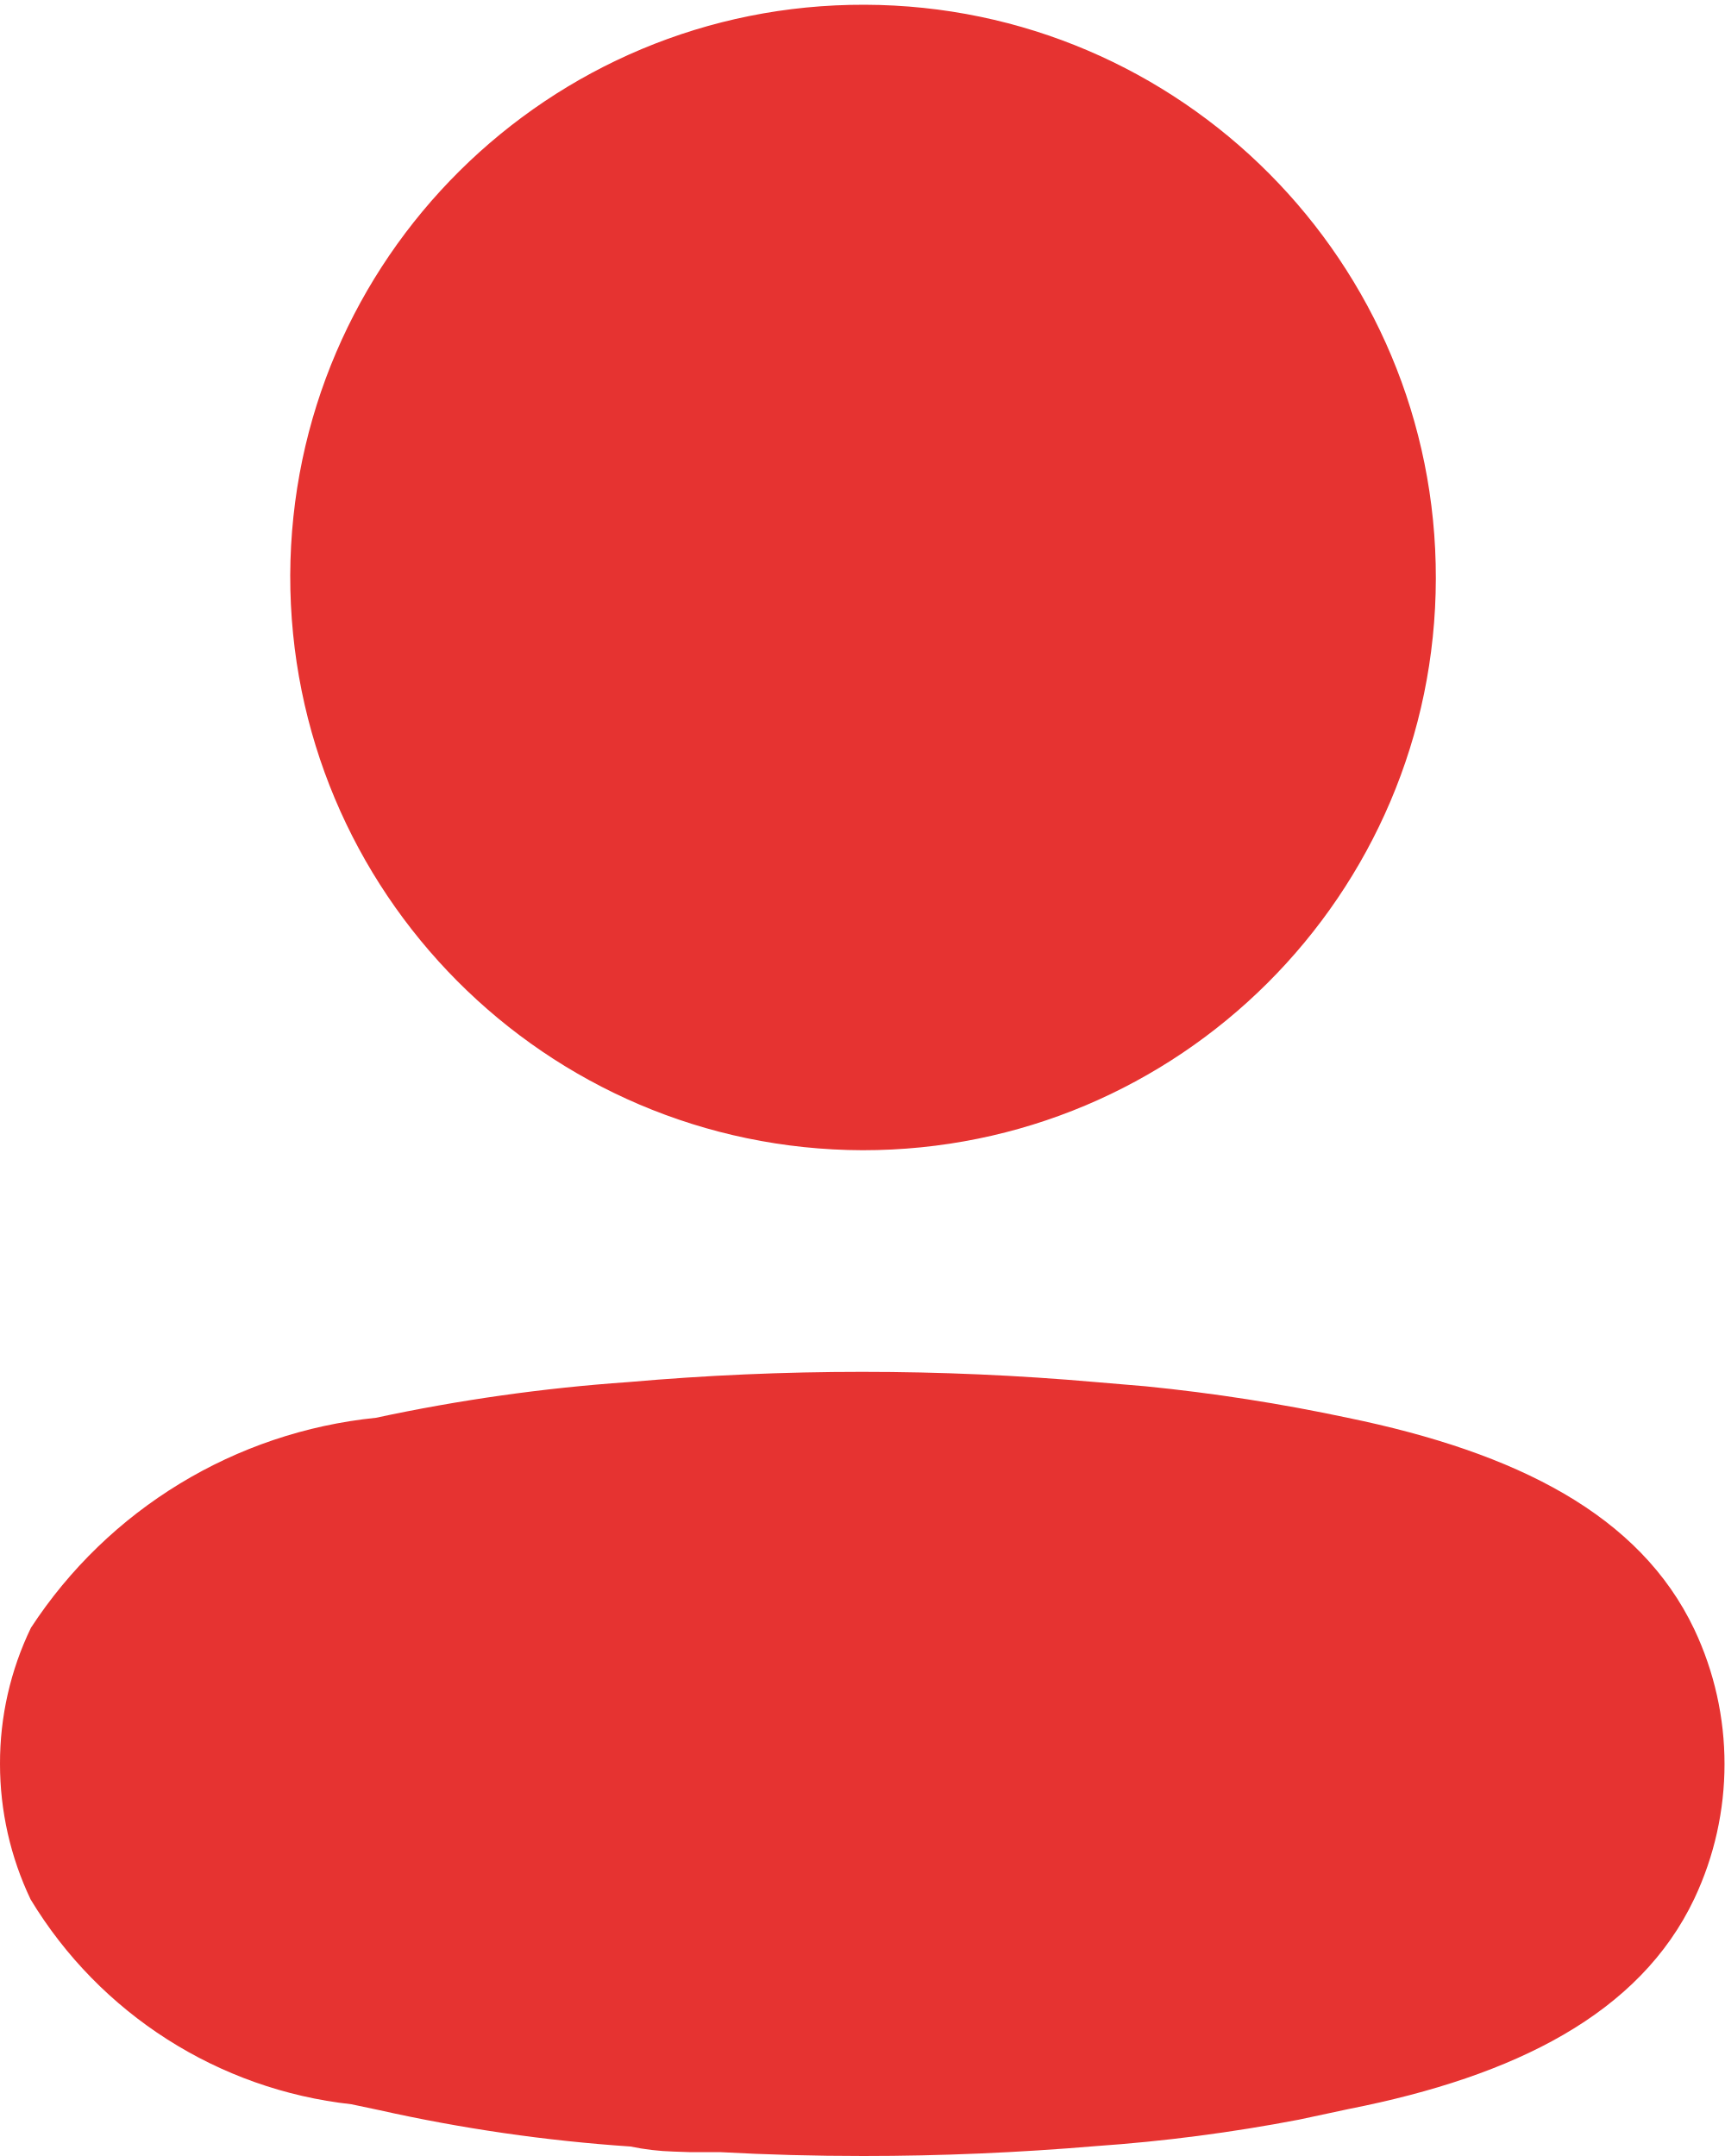
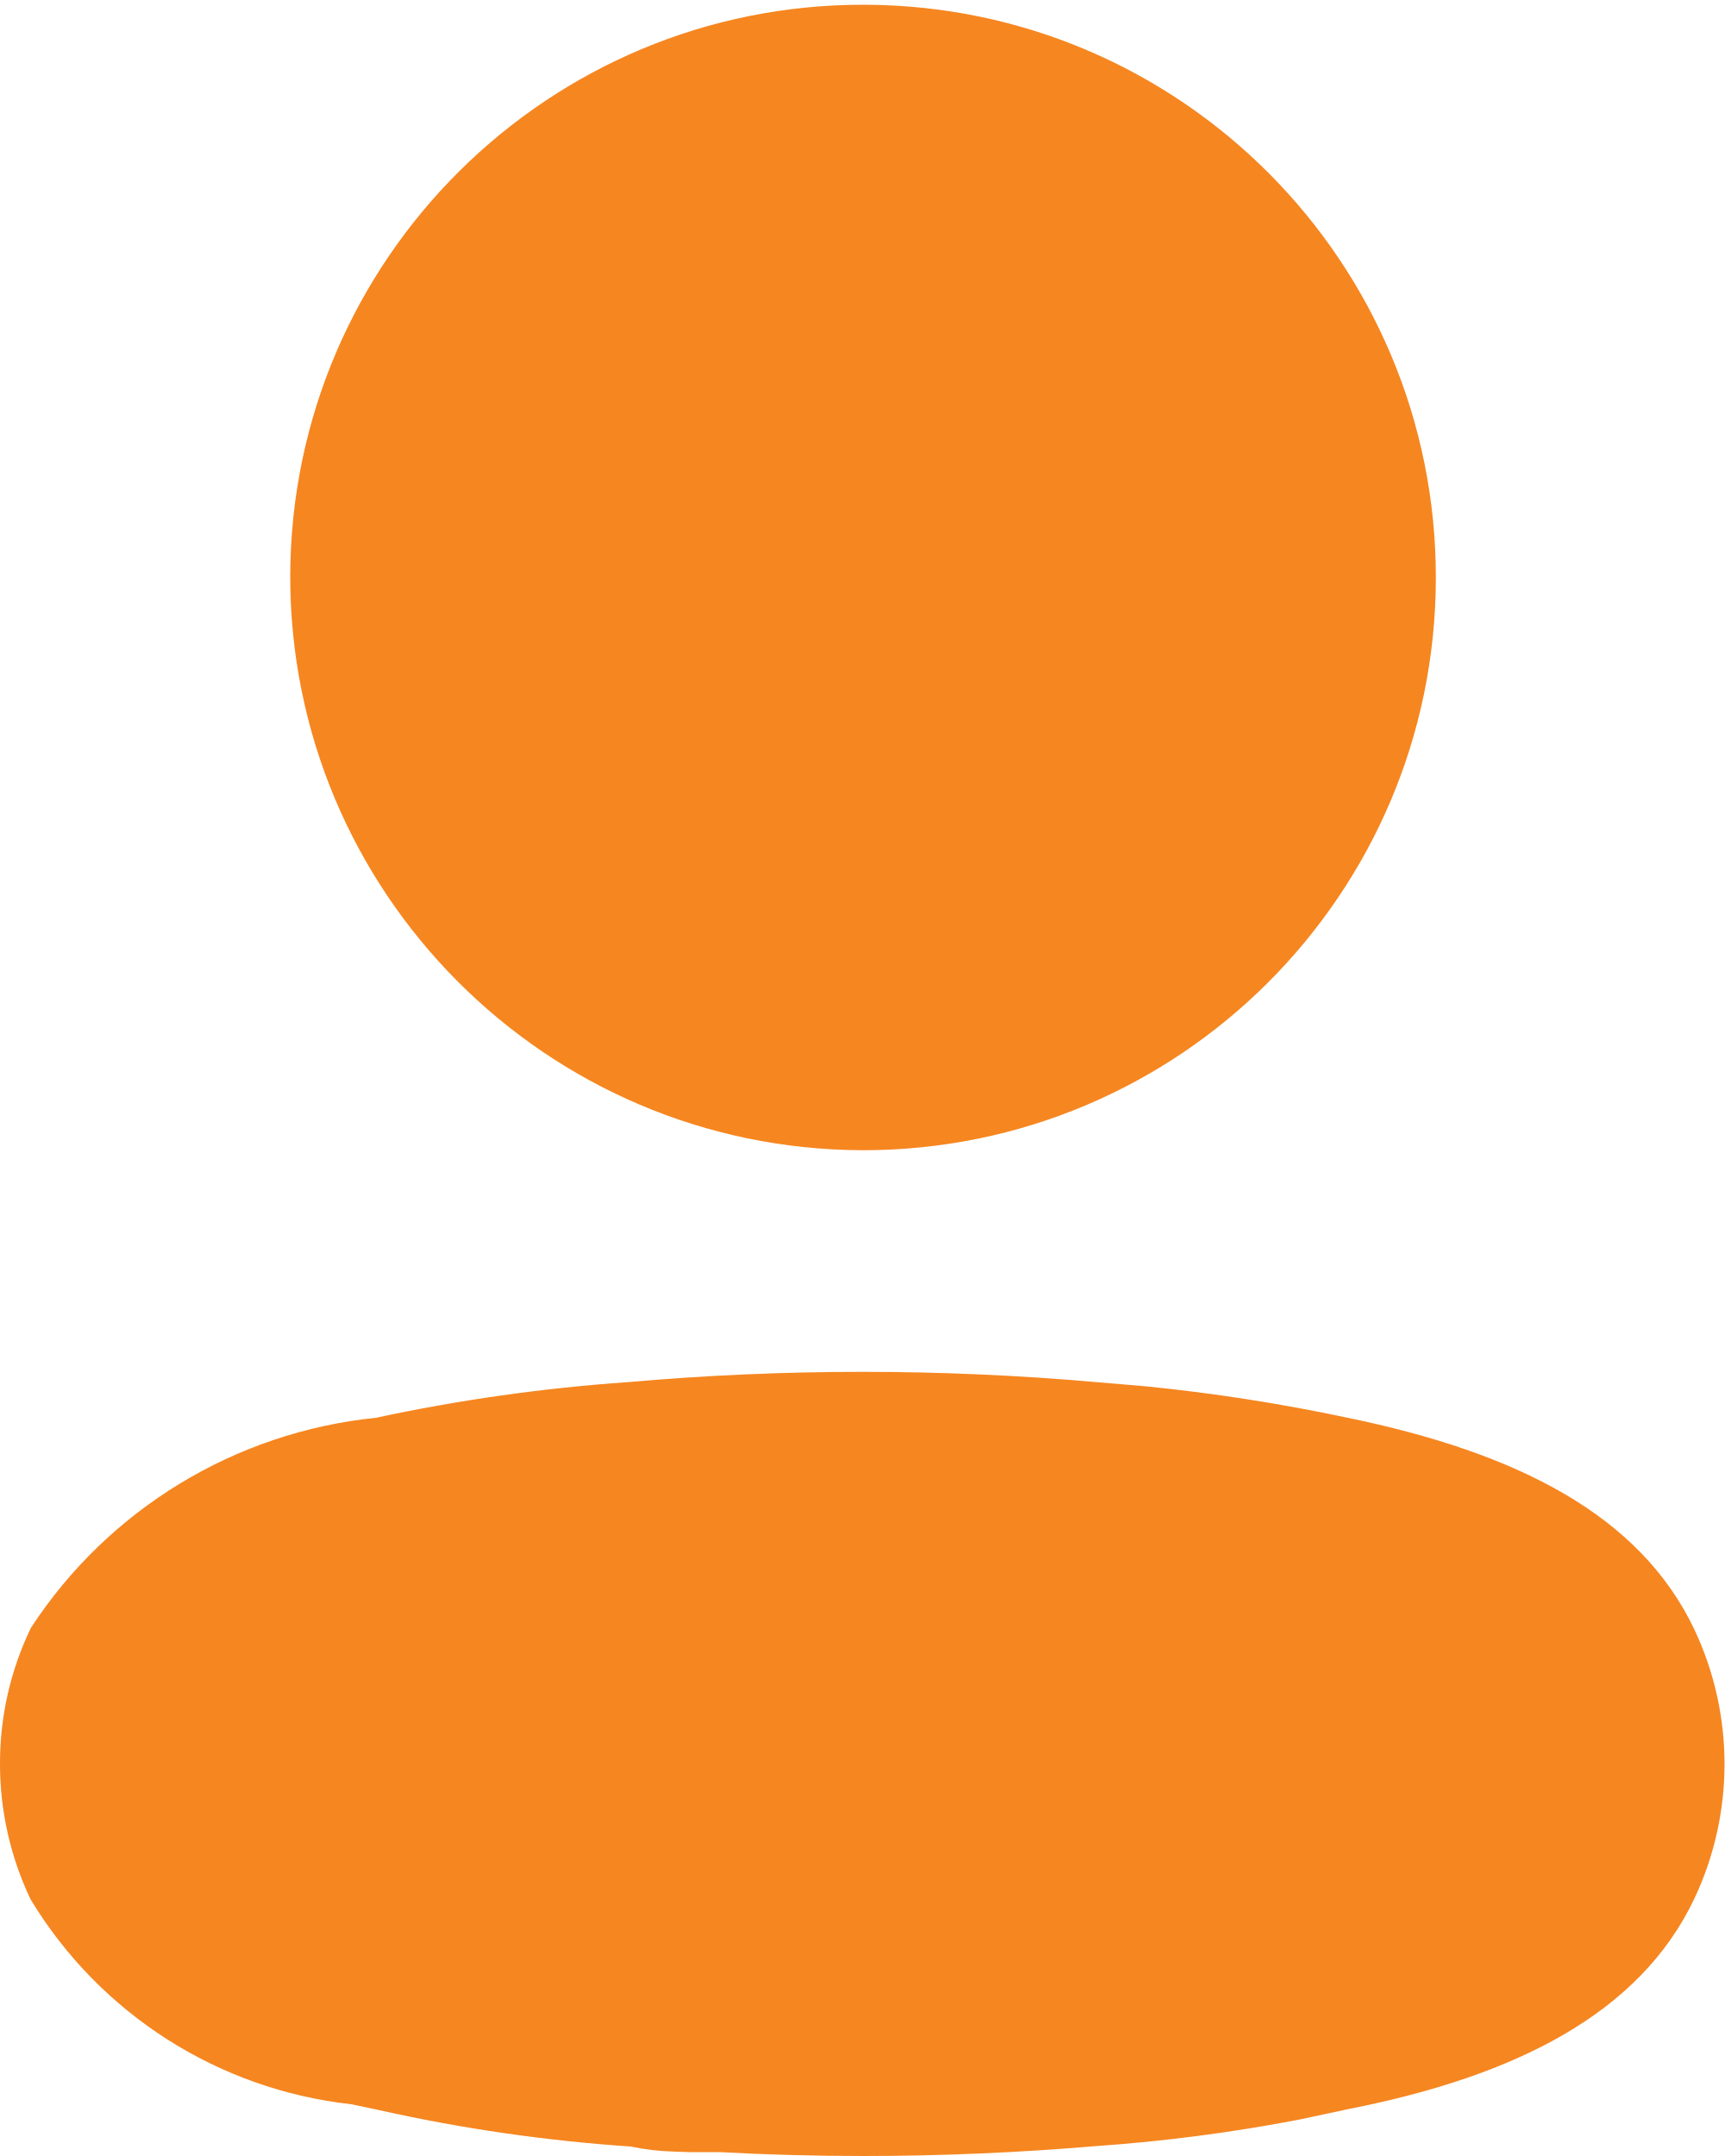
<svg xmlns="http://www.w3.org/2000/svg" width="16" height="20" viewBox="0 0 16 20">
  <g id="Profile" transform="translate(0)">
-     <path id="Profile-2" data-name="Profile" d="M6.676,19.964c-.126,0-.21,0-.284,0l-.144-.005a2.283,2.283,0,0,1-.4-.047,15.432,15.432,0,0,1-2.333-.338l-.256-.054a3.988,3.988,0,0,1-2.975-1.9A2.923,2.923,0,0,1,0,16.363,2.888,2.888,0,0,1,.287,15.1a4.348,4.348,0,0,1,3.2-1.948,16.666,16.666,0,0,1,2.339-.331,24.783,24.783,0,0,1,4.34,0l.461.039a17.2,17.2,0,0,1,1.873.292c1.57.323,2.71.9,3.215,1.962a2.925,2.925,0,0,1,0,2.5c-.506,1.066-1.66,1.645-3.2,1.949l-.468.1a15.785,15.785,0,0,1-1.88.245c-.721.061-1.444.092-2.158.092C7.561,20,7.115,19.988,6.676,19.964ZM2.692,5.335A5.313,5.313,0,1,1,8,10.67,5.324,5.324,0,0,1,2.692,5.335Z" transform="translate(0 0)" fill="#e63331" />
+     <path id="Profile-2" data-name="Profile" d="M6.676,19.964c-.126,0-.21,0-.284,0l-.144-.005a2.283,2.283,0,0,1-.4-.047,15.432,15.432,0,0,1-2.333-.338l-.256-.054a3.988,3.988,0,0,1-2.975-1.9A2.923,2.923,0,0,1,0,16.363,2.888,2.888,0,0,1,.287,15.1a4.348,4.348,0,0,1,3.2-1.948,16.666,16.666,0,0,1,2.339-.331,24.783,24.783,0,0,1,4.34,0l.461.039a17.2,17.2,0,0,1,1.873.292c1.57.323,2.71.9,3.215,1.962a2.925,2.925,0,0,1,0,2.5c-.506,1.066-1.66,1.645-3.2,1.949l-.468.1a15.785,15.785,0,0,1-1.88.245c-.721.061-1.444.092-2.158.092C7.561,20,7.115,19.988,6.676,19.964ZM2.692,5.335A5.313,5.313,0,1,1,8,10.67,5.324,5.324,0,0,1,2.692,5.335Z" transform="translate(0 0)" fill="#F68620" />
  </g>
</svg>
